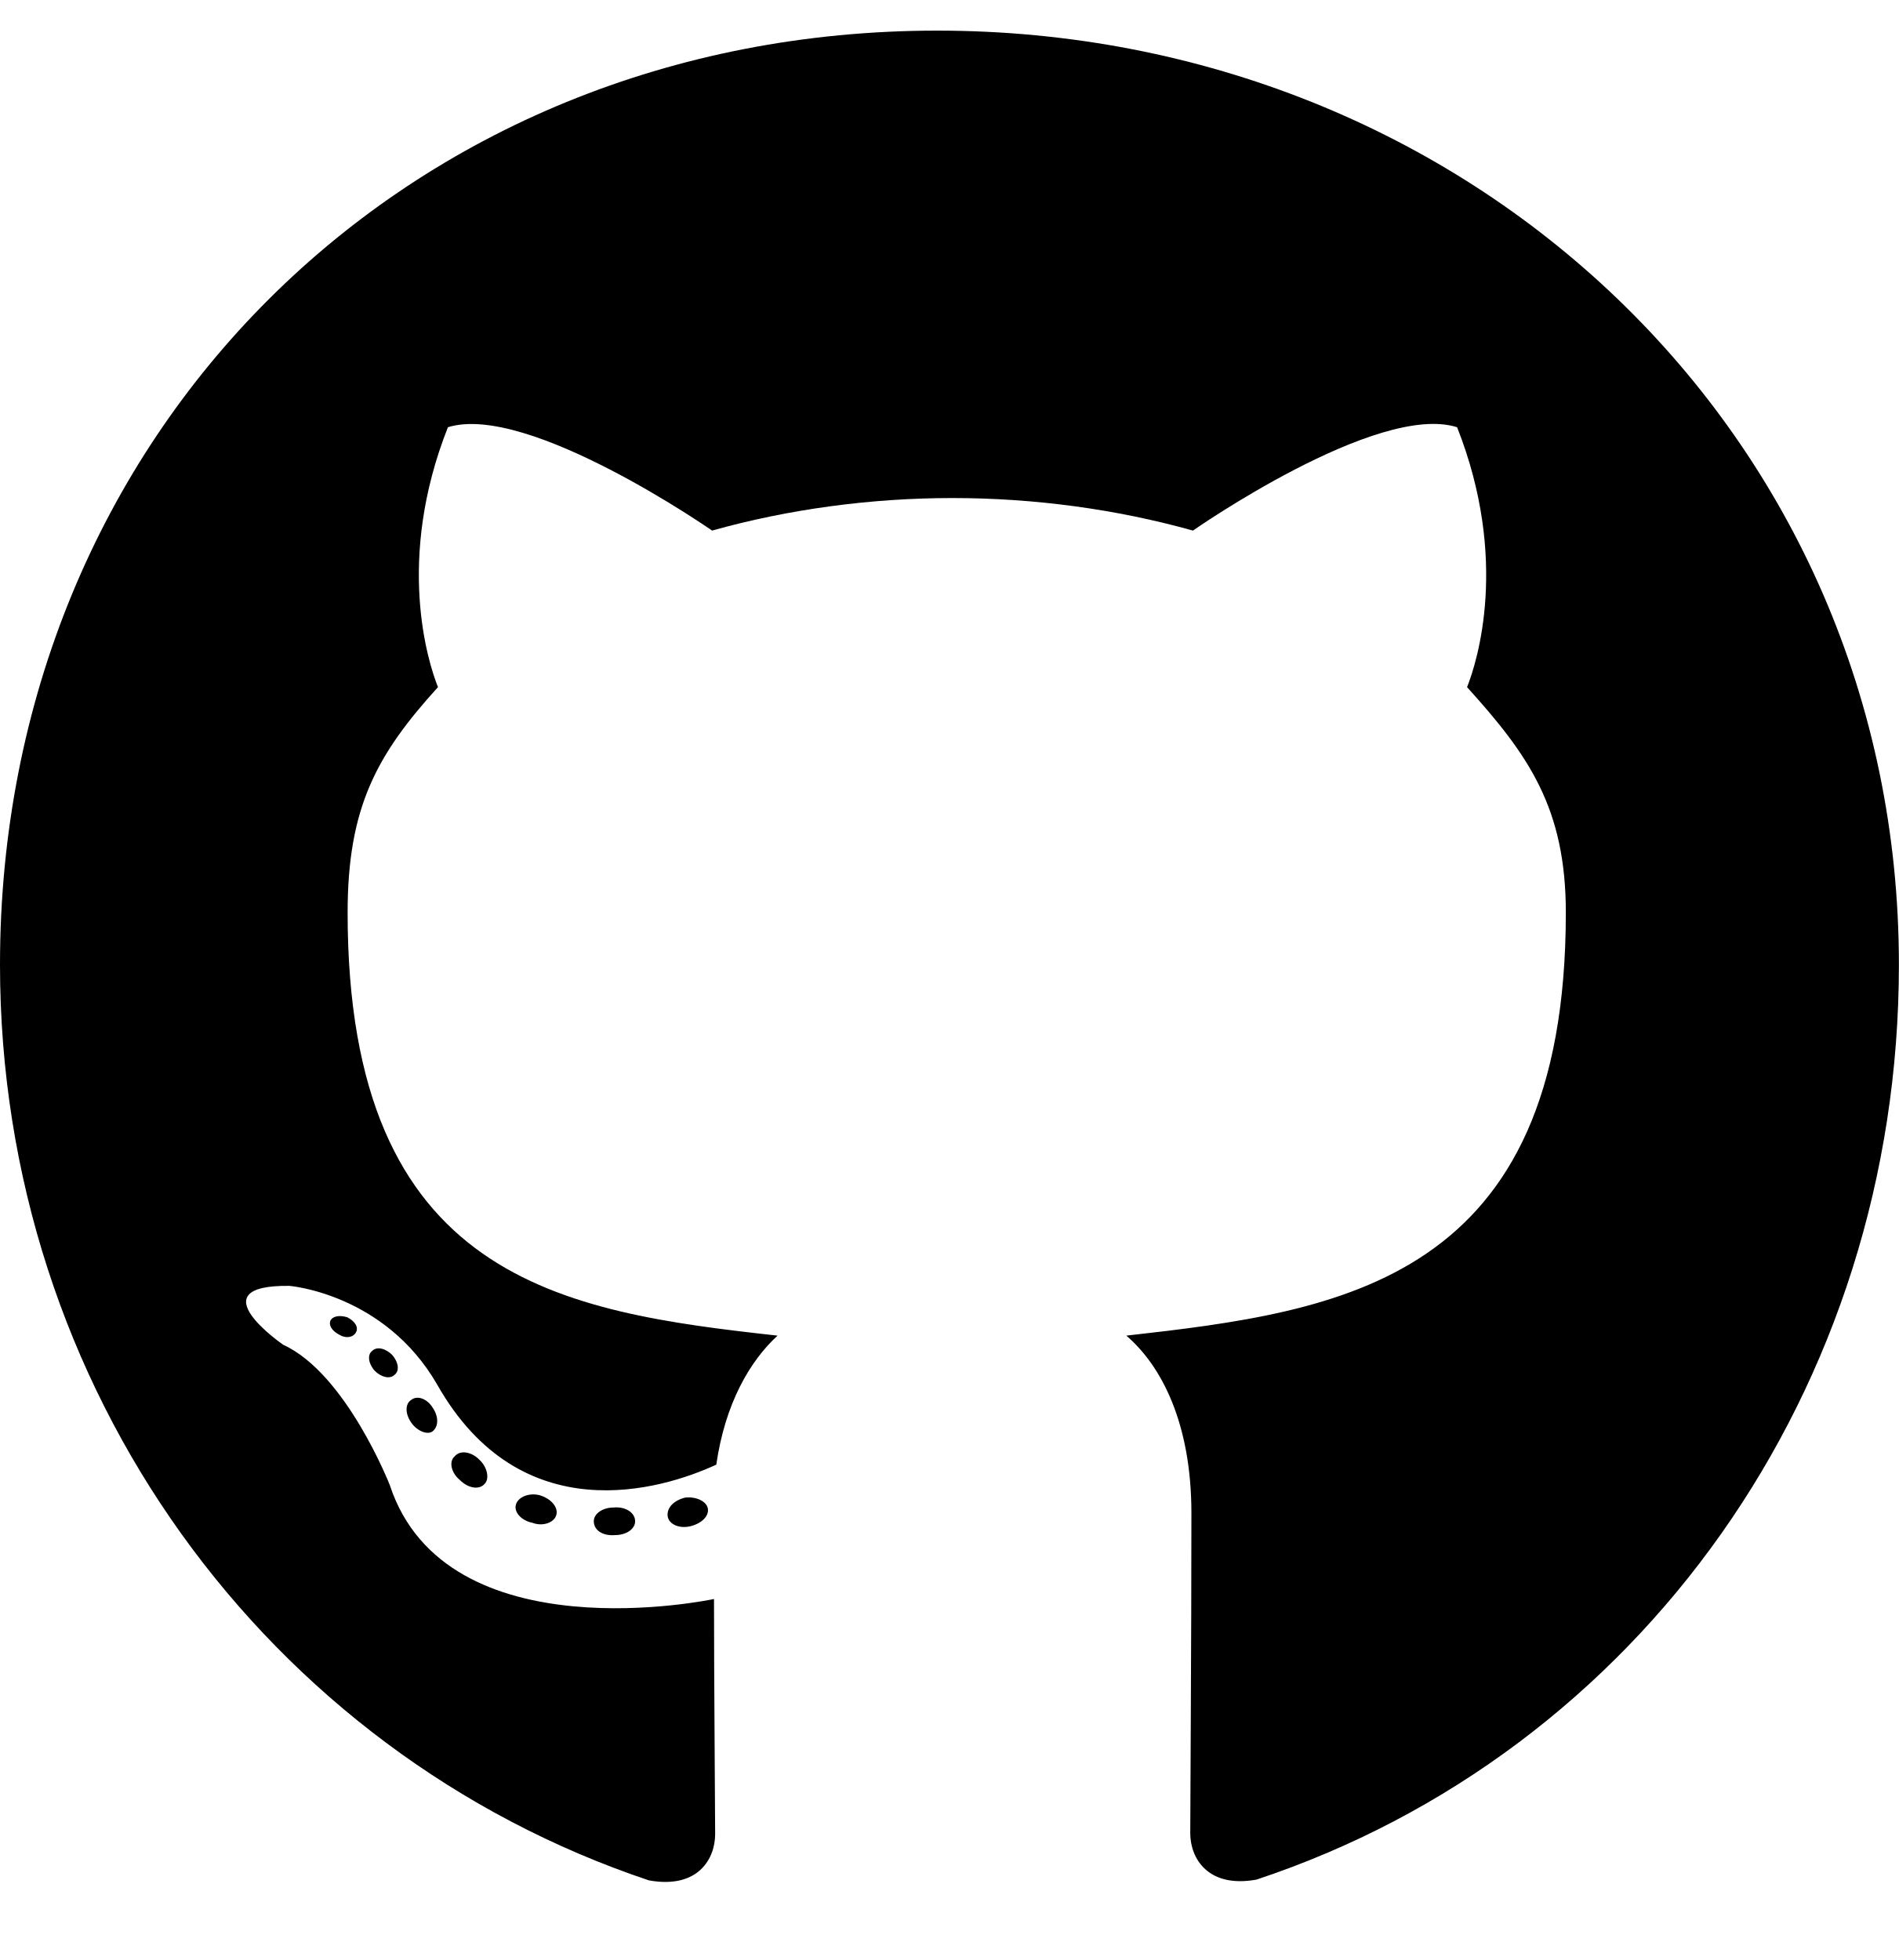
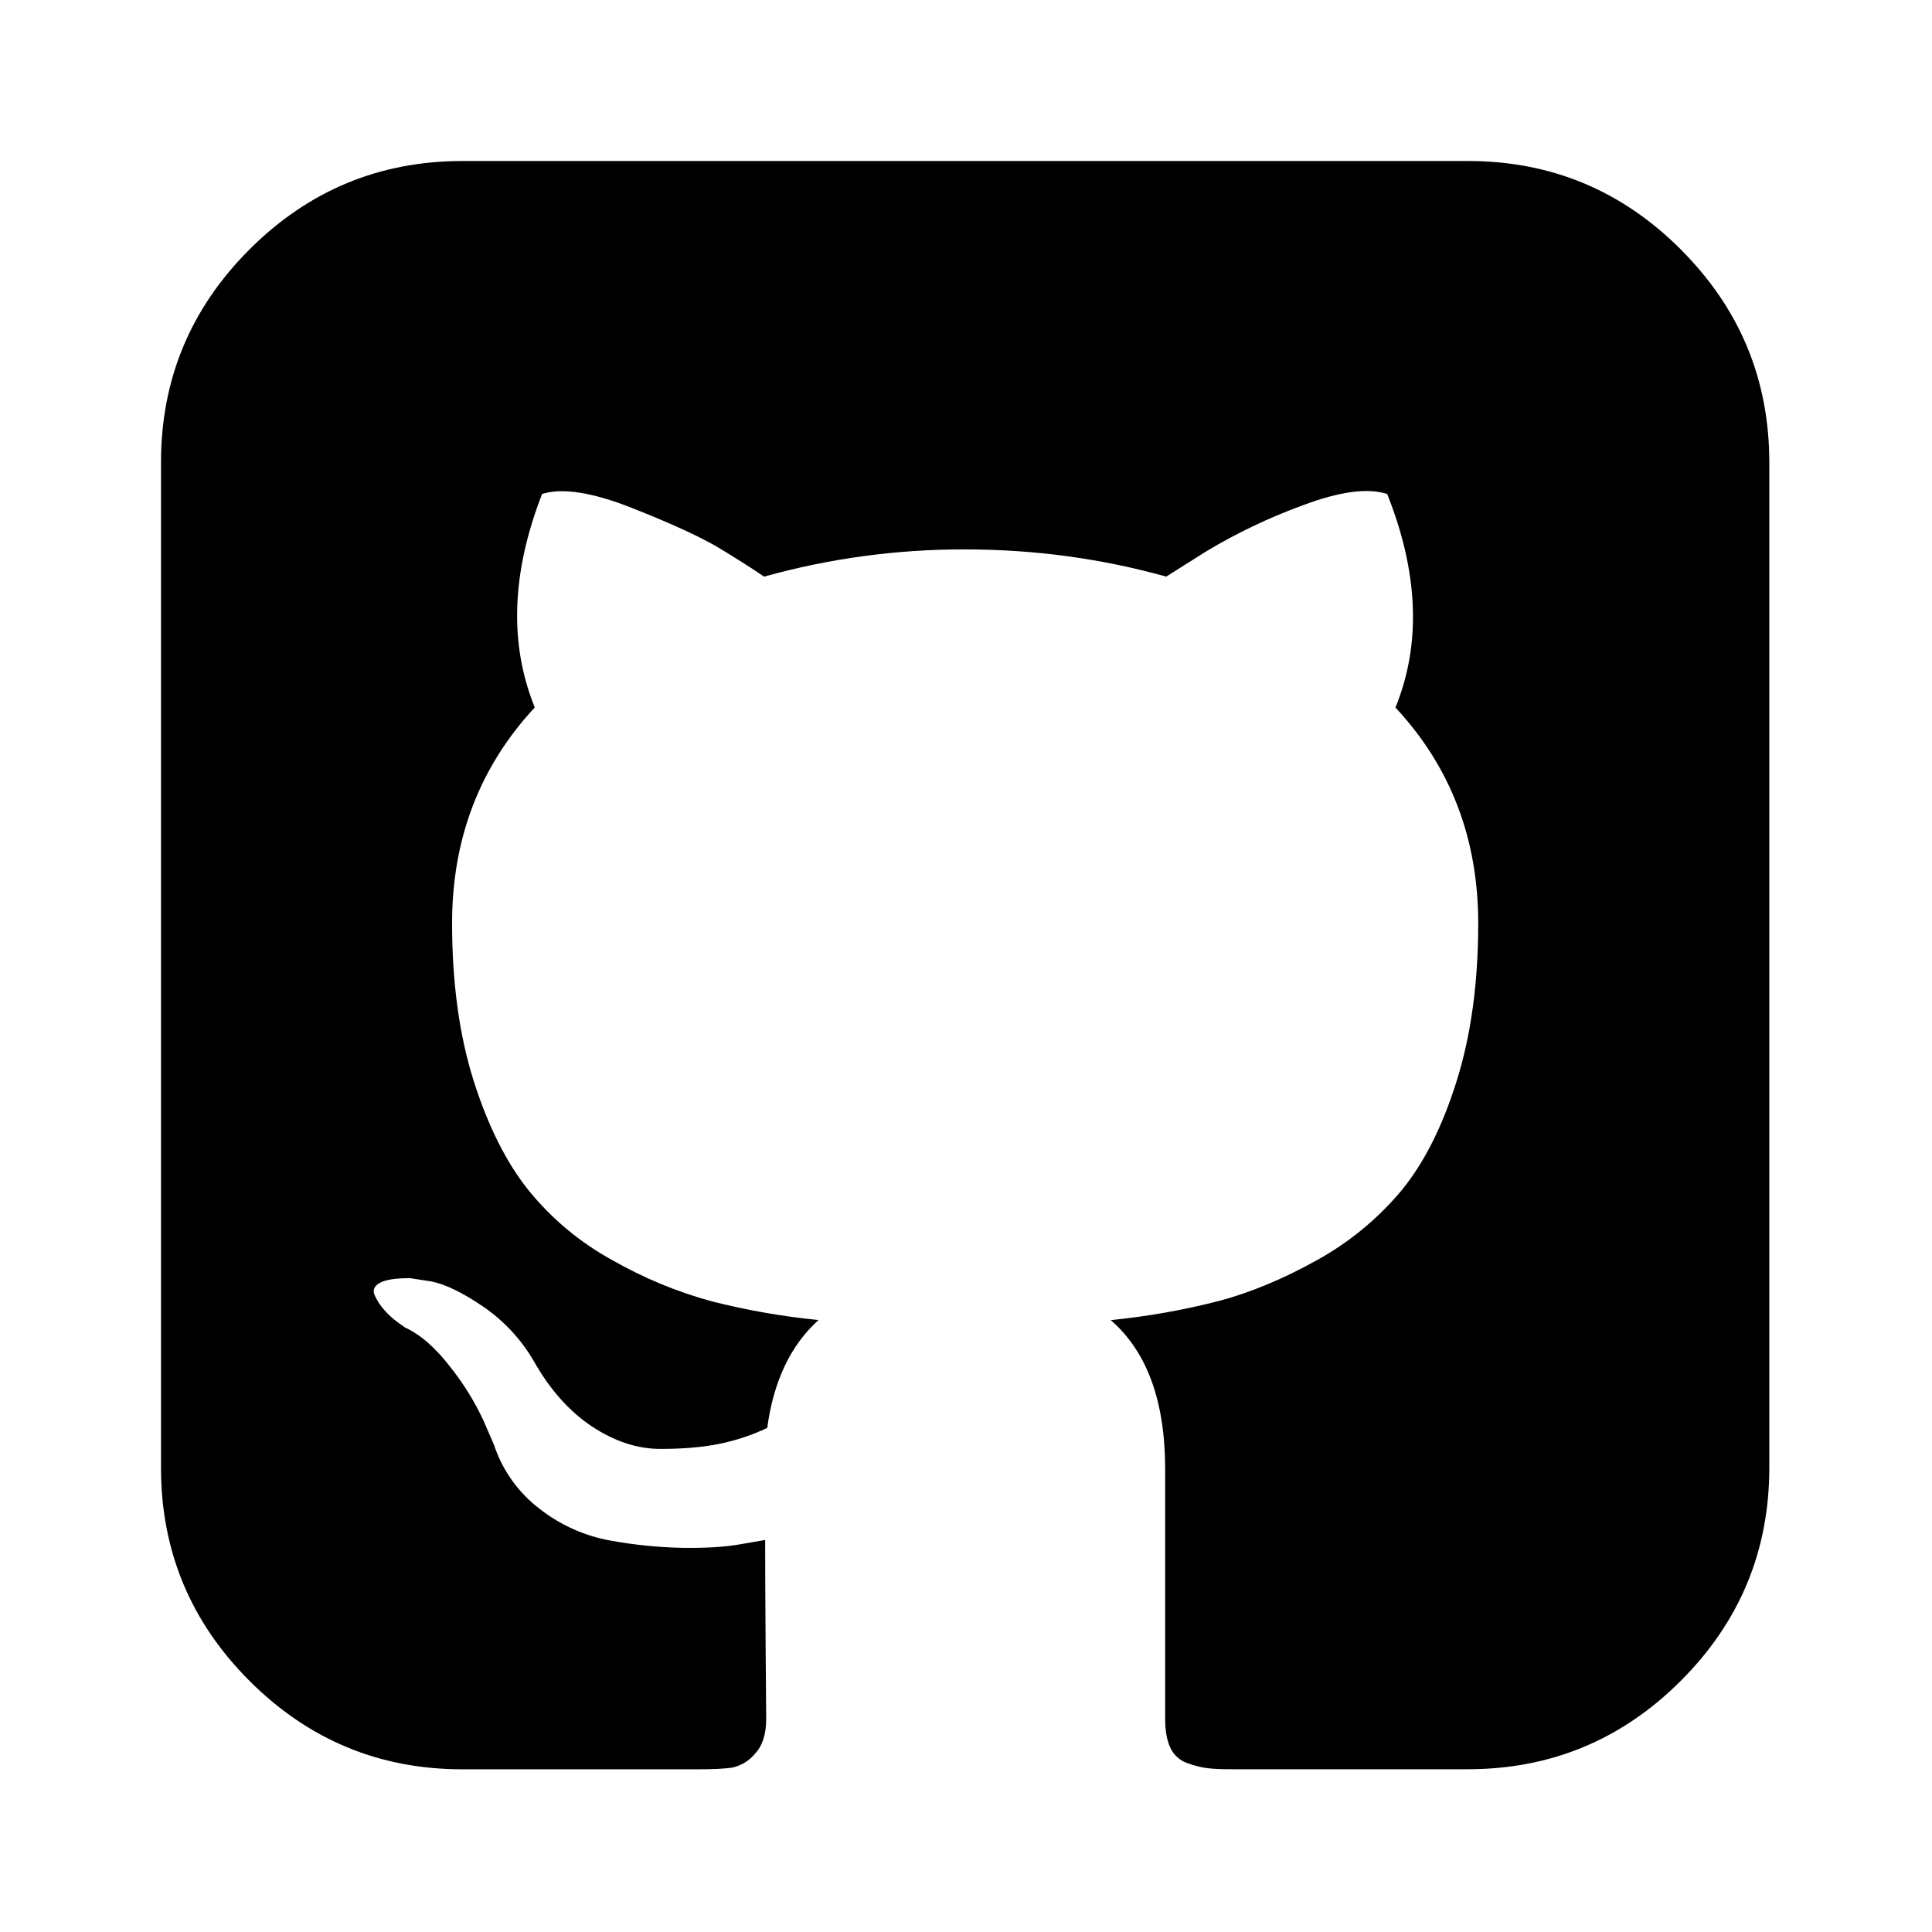
- <svg xmlns="http://www.w3.org/2000/svg" viewBox="0 0 496 512">
-   <path d="M165.9 397.4c0 2-2.3 3.6-5.2 3.6-3.3 .3-5.6-1.3-5.6-3.6 0-2 2.3-3.6 5.2-3.6 3-.3 5.6 1.3 5.6 3.6zm-31.1-4.5c-.7 2 1.3 4.3 4.3 4.9 2.6 1 5.6 0 6.2-2s-1.3-4.3-4.3-5.2c-2.6-.7-5.5 .3-6.2 2.3zm44.2-1.7c-2.9 .7-4.9 2.6-4.6 4.9 .3 2 2.9 3.3 5.9 2.6 2.9-.7 4.9-2.6 4.6-4.6-.3-1.9-3-3.2-5.9-2.9zM244.8 8C106.1 8 0 113.3 0 252c0 110.9 69.8 205.8 169.5 239.2 12.8 2.3 17.3-5.6 17.3-12.1 0-6.2-.3-40.4-.3-61.4 0 0-70 15-84.7-29.8 0 0-11.4-29.1-27.8-36.6 0 0-22.9-15.7 1.6-15.4 0 0 24.9 2 38.6 25.8 21.9 38.6 58.6 27.5 72.9 20.9 2.3-16 8.8-27.1 16-33.7-55.9-6.2-112.3-14.3-112.3-110.5 0-27.5 7.6-41.3 23.6-58.9-2.6-6.5-11.1-33.3 2.6-67.9 20.9-6.5 69 27 69 27 20-5.6 41.5-8.5 62.8-8.5s42.8 2.9 62.8 8.5c0 0 48.1-33.6 69-27 13.7 34.7 5.2 61.4 2.6 67.9 16 17.7 25.8 31.5 25.8 58.9 0 96.5-58.9 104.2-114.8 110.5 9.2 7.9 17 22.9 17 46.4 0 33.7-.3 75.4-.3 83.6 0 6.5 4.6 14.4 17.3 12.1C428.2 457.8 496 362.9 496 252 496 113.3 383.5 8 244.8 8zM97.2 352.9c-1.3 1-1 3.3 .7 5.2 1.6 1.6 3.9 2.3 5.2 1 1.3-1 1-3.3-.7-5.2-1.6-1.6-3.9-2.3-5.2-1zm-10.8-8.1c-.7 1.3 .3 2.9 2.3 3.9 1.6 1 3.6 .7 4.3-.7 .7-1.3-.3-2.9-2.3-3.9-2-.6-3.6-.3-4.3 .7zm32.4 35.6c-1.6 1.3-1 4.3 1.3 6.2 2.3 2.3 5.2 2.6 6.5 1 1.3-1.3 .7-4.3-1.3-6.2-2.2-2.3-5.2-2.6-6.5-1zm-11.4-14.7c-1.6 1-1.6 3.6 0 5.9 1.6 2.3 4.3 3.3 5.6 2.3 1.6-1.3 1.6-3.9 0-6.2-1.4-2.3-4-3.3-5.6-2z" />
+ <svg xmlns="http://www.w3.org/2000/svg" viewBox="-2 -2 24 24">
+   <path fill="" d="M18.88 1.099Q17.78-.001 16.233 0H3.746Q2.198 0 1.099 1.099Q-.001 2.199 0 3.746v12.487q0 1.548 1.099 2.647q1.1 1.1 2.647 1.099H6.66q.285 0 .429-.02a.5.5 0 0 0 .286-.169q.143-.15.143-.435l-.007-.885q-.006-.846-.006-1.34l-.3.052q-.285.052-.721.046a5.6 5.6 0 0 1-.904-.091a2 2 0 0 1-.872-.39a1.65 1.65 0 0 1-.572-.8l-.13-.3a3.3 3.3 0 0 0-.41-.663q-.28-.364-.566-.494l-.09-.065a1 1 0 0 1-.17-.156a.7.7 0 0 1-.117-.182q-.039-.092.065-.15q.104-.06.378-.059l.26.04q.26.051.643.311a2.1 2.1 0 0 1 .631.677q.3.532.722.813q.423.28.852.28t.742-.065a2.6 2.6 0 0 0 .585-.196q.117-.871.637-1.34a9 9 0 0 1-1.333-.234a5.3 5.3 0 0 1-1.223-.507a3.5 3.5 0 0 1-1.047-.872q-.416-.52-.683-1.365q-.266-.846-.266-1.952q0-1.573 1.027-2.68q-.48-1.183.091-2.652q.378-.118 1.119.175t1.086.5q.345.21.553.352a9.2 9.2 0 0 1 2.497-.338q1.288 0 2.498.338l.494-.312a7 7 0 0 1 1.197-.572q.689-.26 1.054-.143q.585 1.47.103 2.653q1.028 1.105 1.028 2.68q0 1.106-.267 1.957q-.266.852-.689 1.366a3.7 3.7 0 0 1-1.053.865q-.63.351-1.223.507a9 9 0 0 1-1.333.235q.675.585.676 1.846v3.11q0 .22.065.357a.36.36 0 0 0 .208.189q.143.052.254.064q.111.014.318.013h2.914q1.548 0 2.647-1.099t1.099-2.647V3.746q0-1.548-1.1-2.647z" />
</svg>
